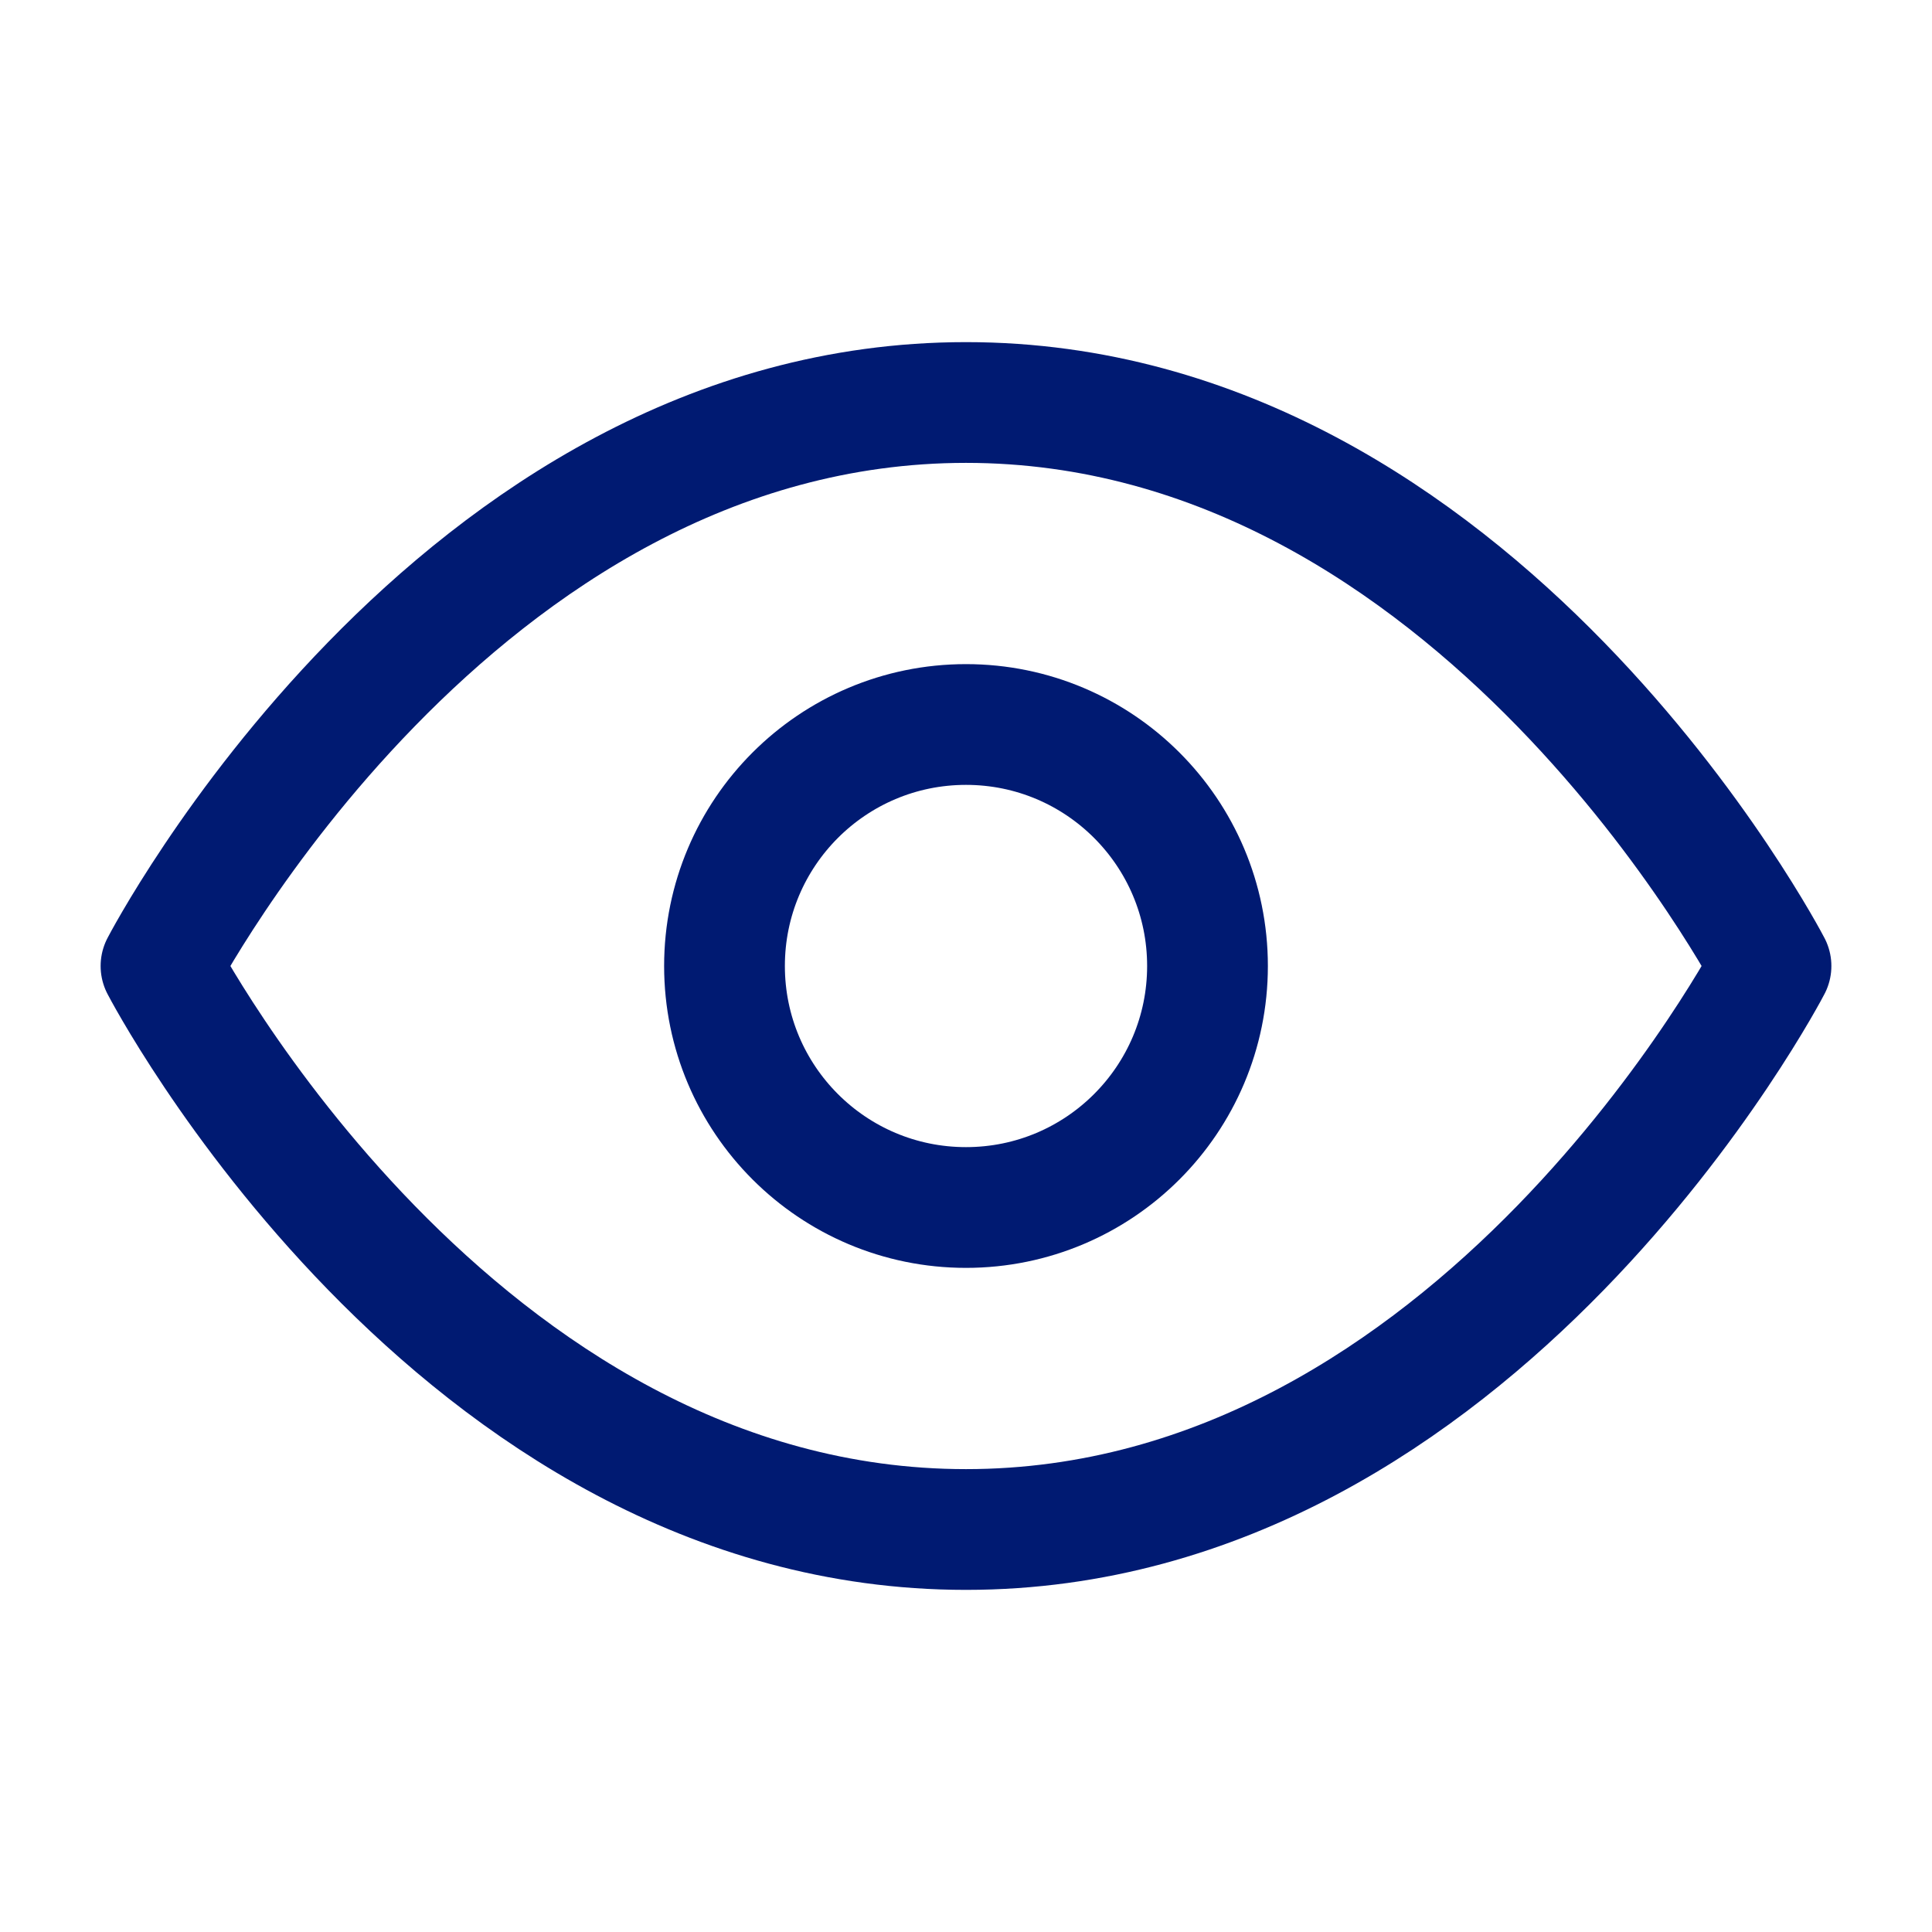
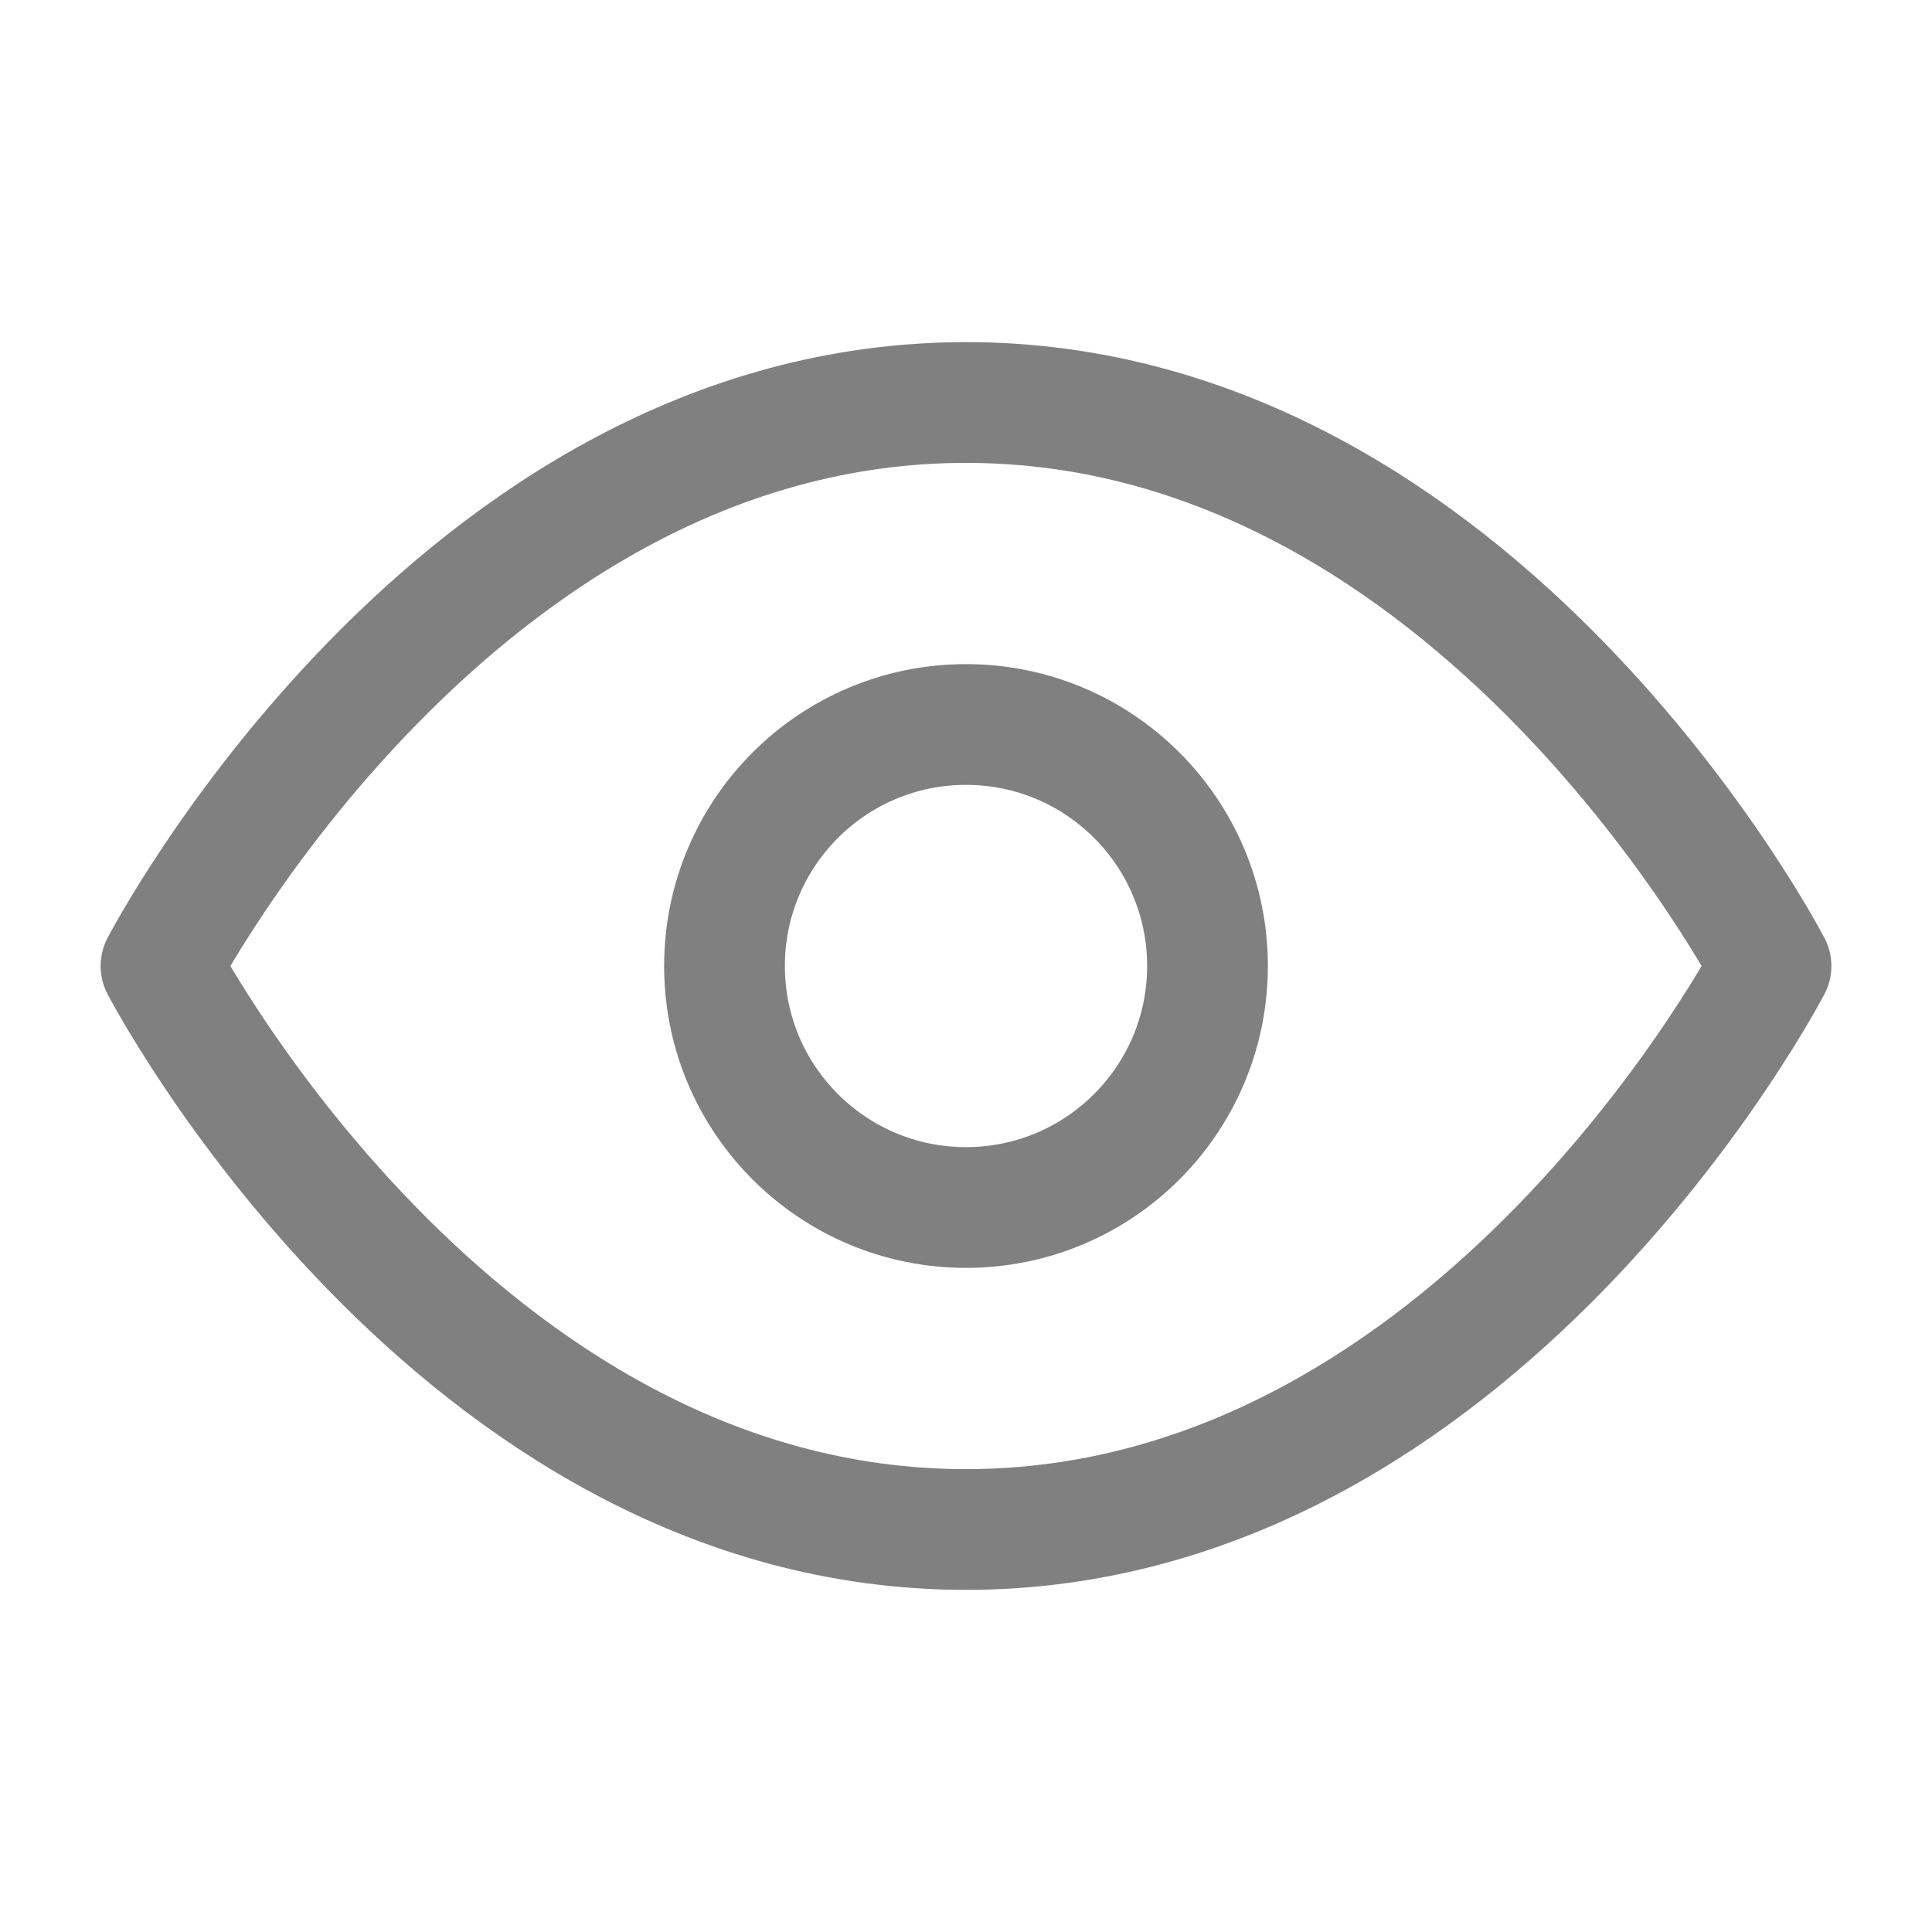
<svg xmlns="http://www.w3.org/2000/svg" width="24" height="24" viewBox="0 0 24 24" fill="none">
-   <path d="M12 5C5.636 5 2 12 2 12C2 12 5.636 19 12 19C18.364 19 22 12 22 12C22 12 18.364 5 12 5Z" stroke="#001A72" stroke-width="1.5" stroke-linecap="round" stroke-linejoin="round" />
-   <path d="M12 15C13.657 15 15 13.657 15 12C15 10.343 13.657 9 12 9C10.343 9 9 10.343 9 12C9 13.657 10.343 15 12 15Z" stroke="#001A72" stroke-width="1.5" stroke-linecap="round" stroke-linejoin="round" />
+   <path d="M12 5C5.636 5 2 12 2 12C2 12 5.636 19 12 19C18.364 19 22 12 22 12C22 12 18.364 5 12 5Z" stroke="#808080" stroke-width="1.5" stroke-linecap="round" stroke-linejoin="round" />
+   <path d="M12 15C13.657 15 15 13.657 15 12C15 10.343 13.657 9 12 9C10.343 9 9 10.343 9 12C9 13.657 10.343 15 12 15Z" stroke="#808080" stroke-width="1.5" stroke-linecap="round" stroke-linejoin="round" />
</svg>
